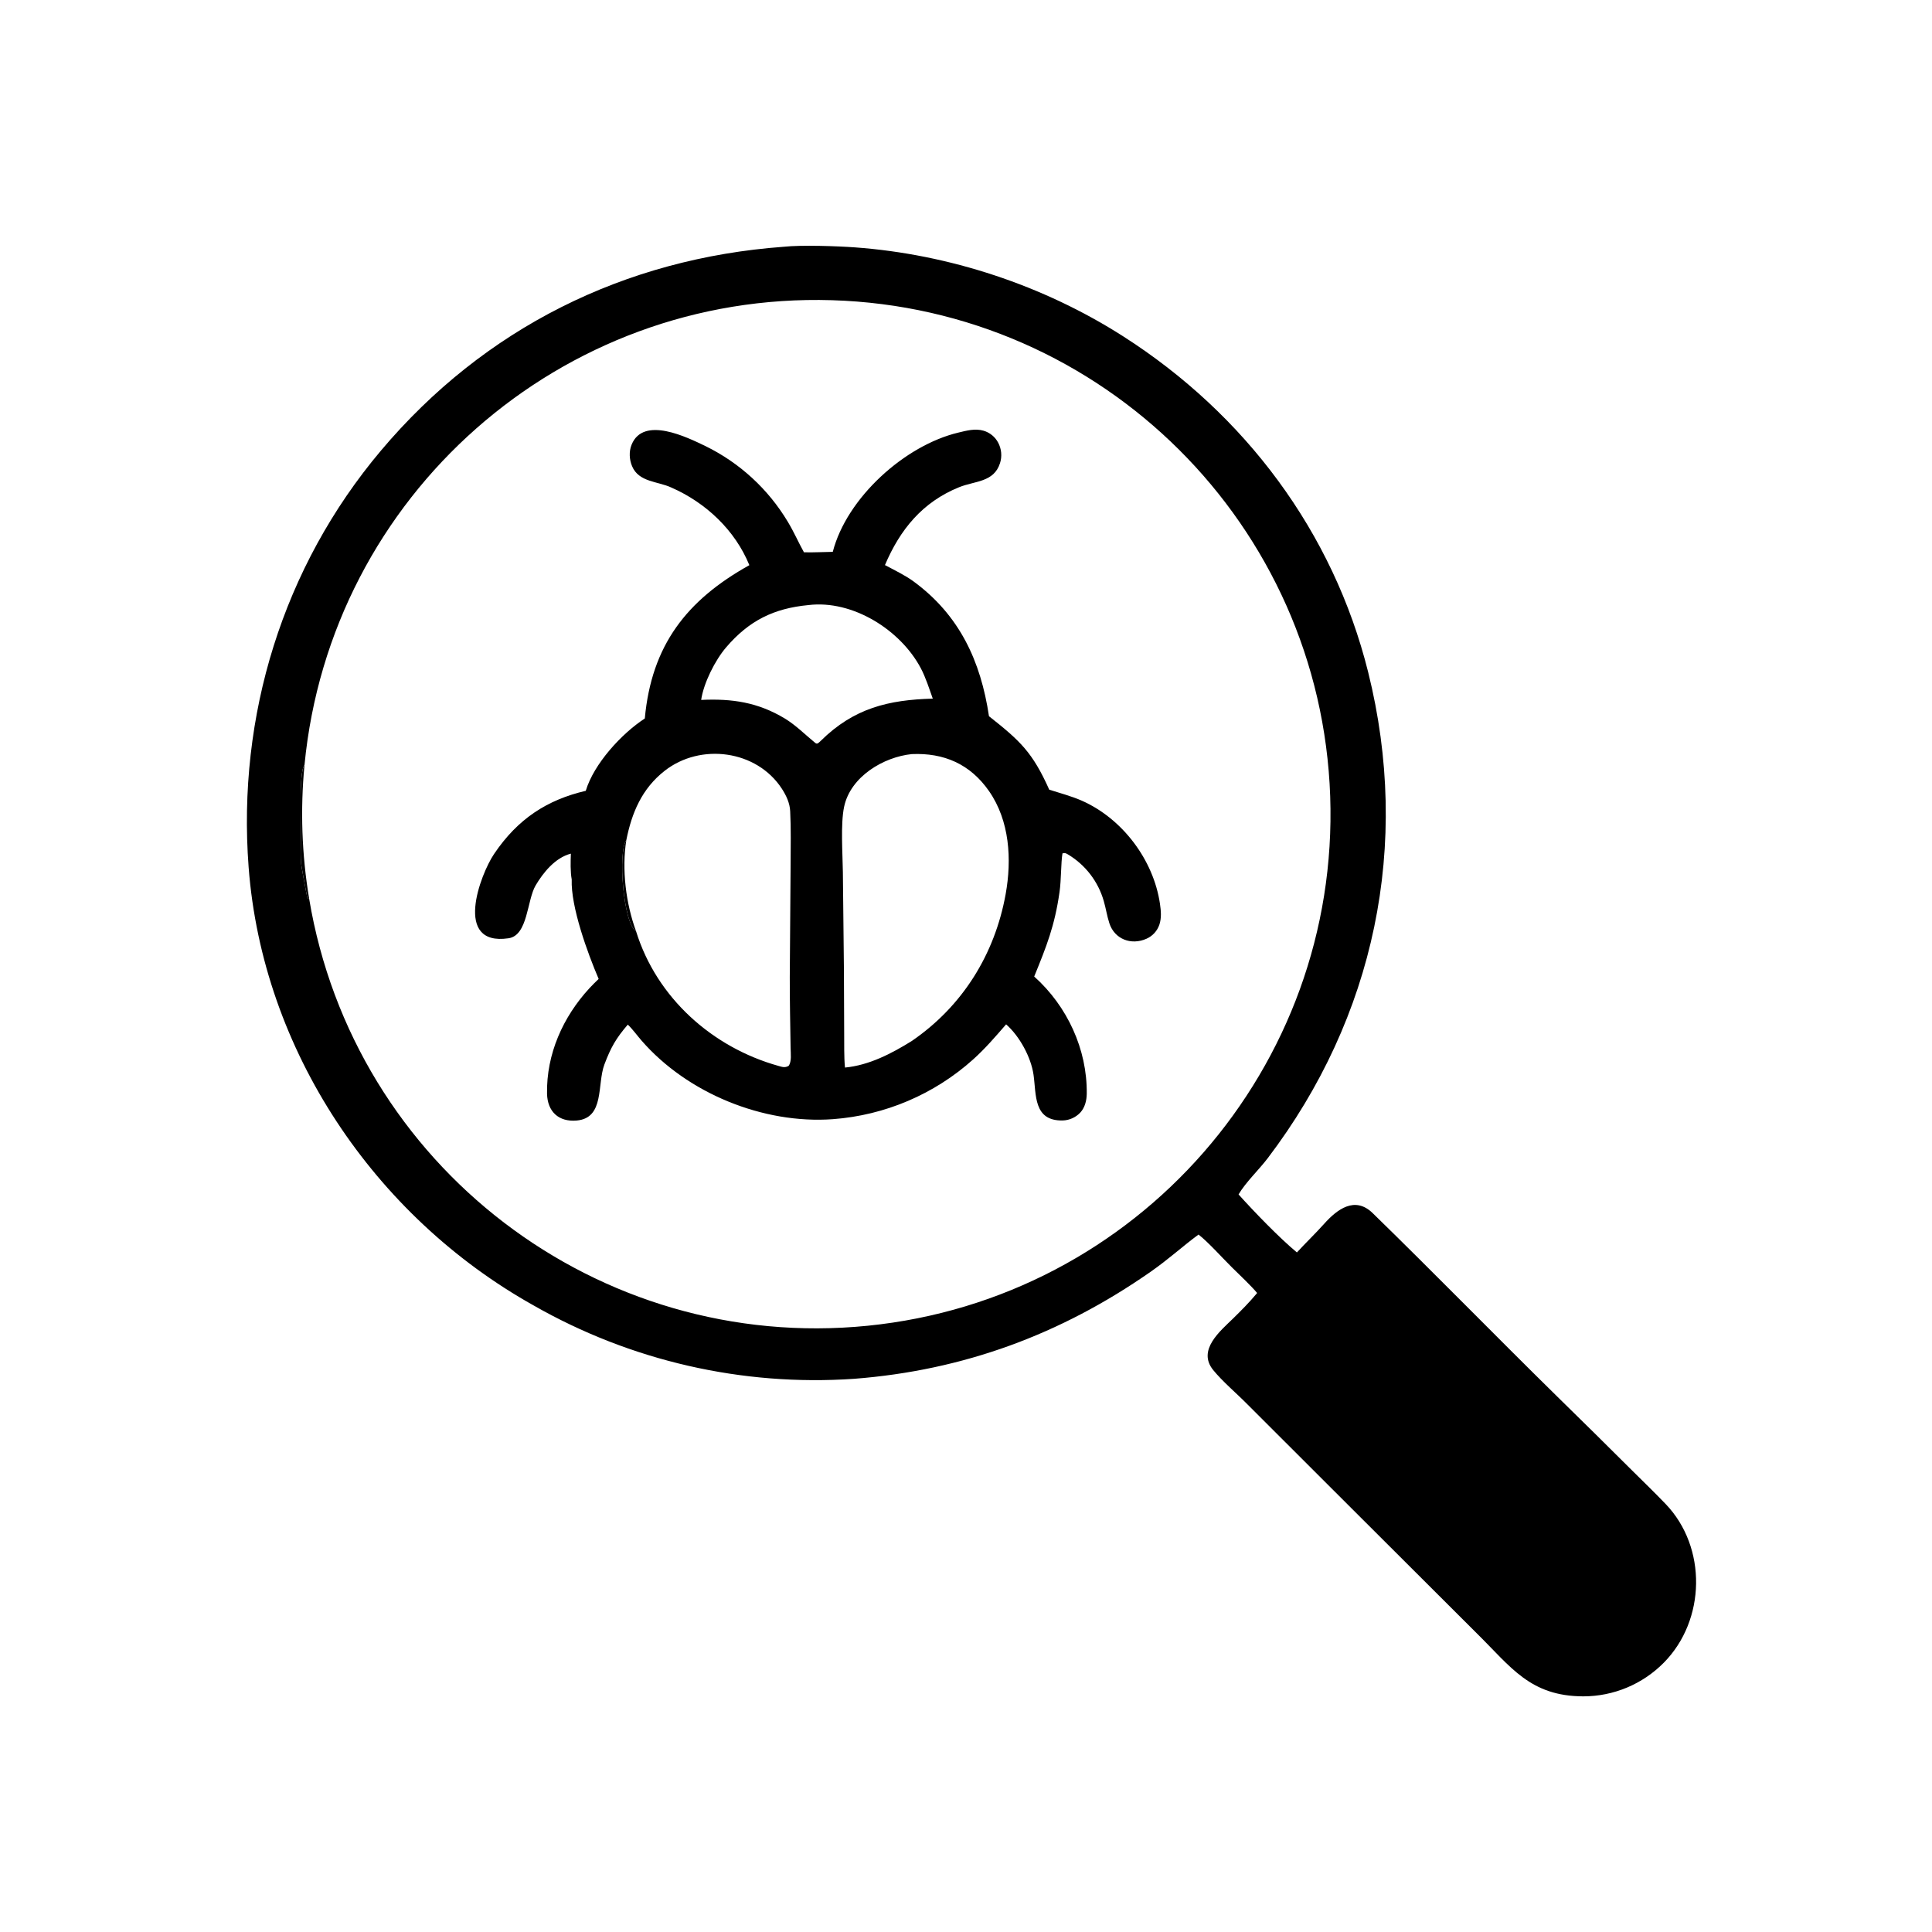
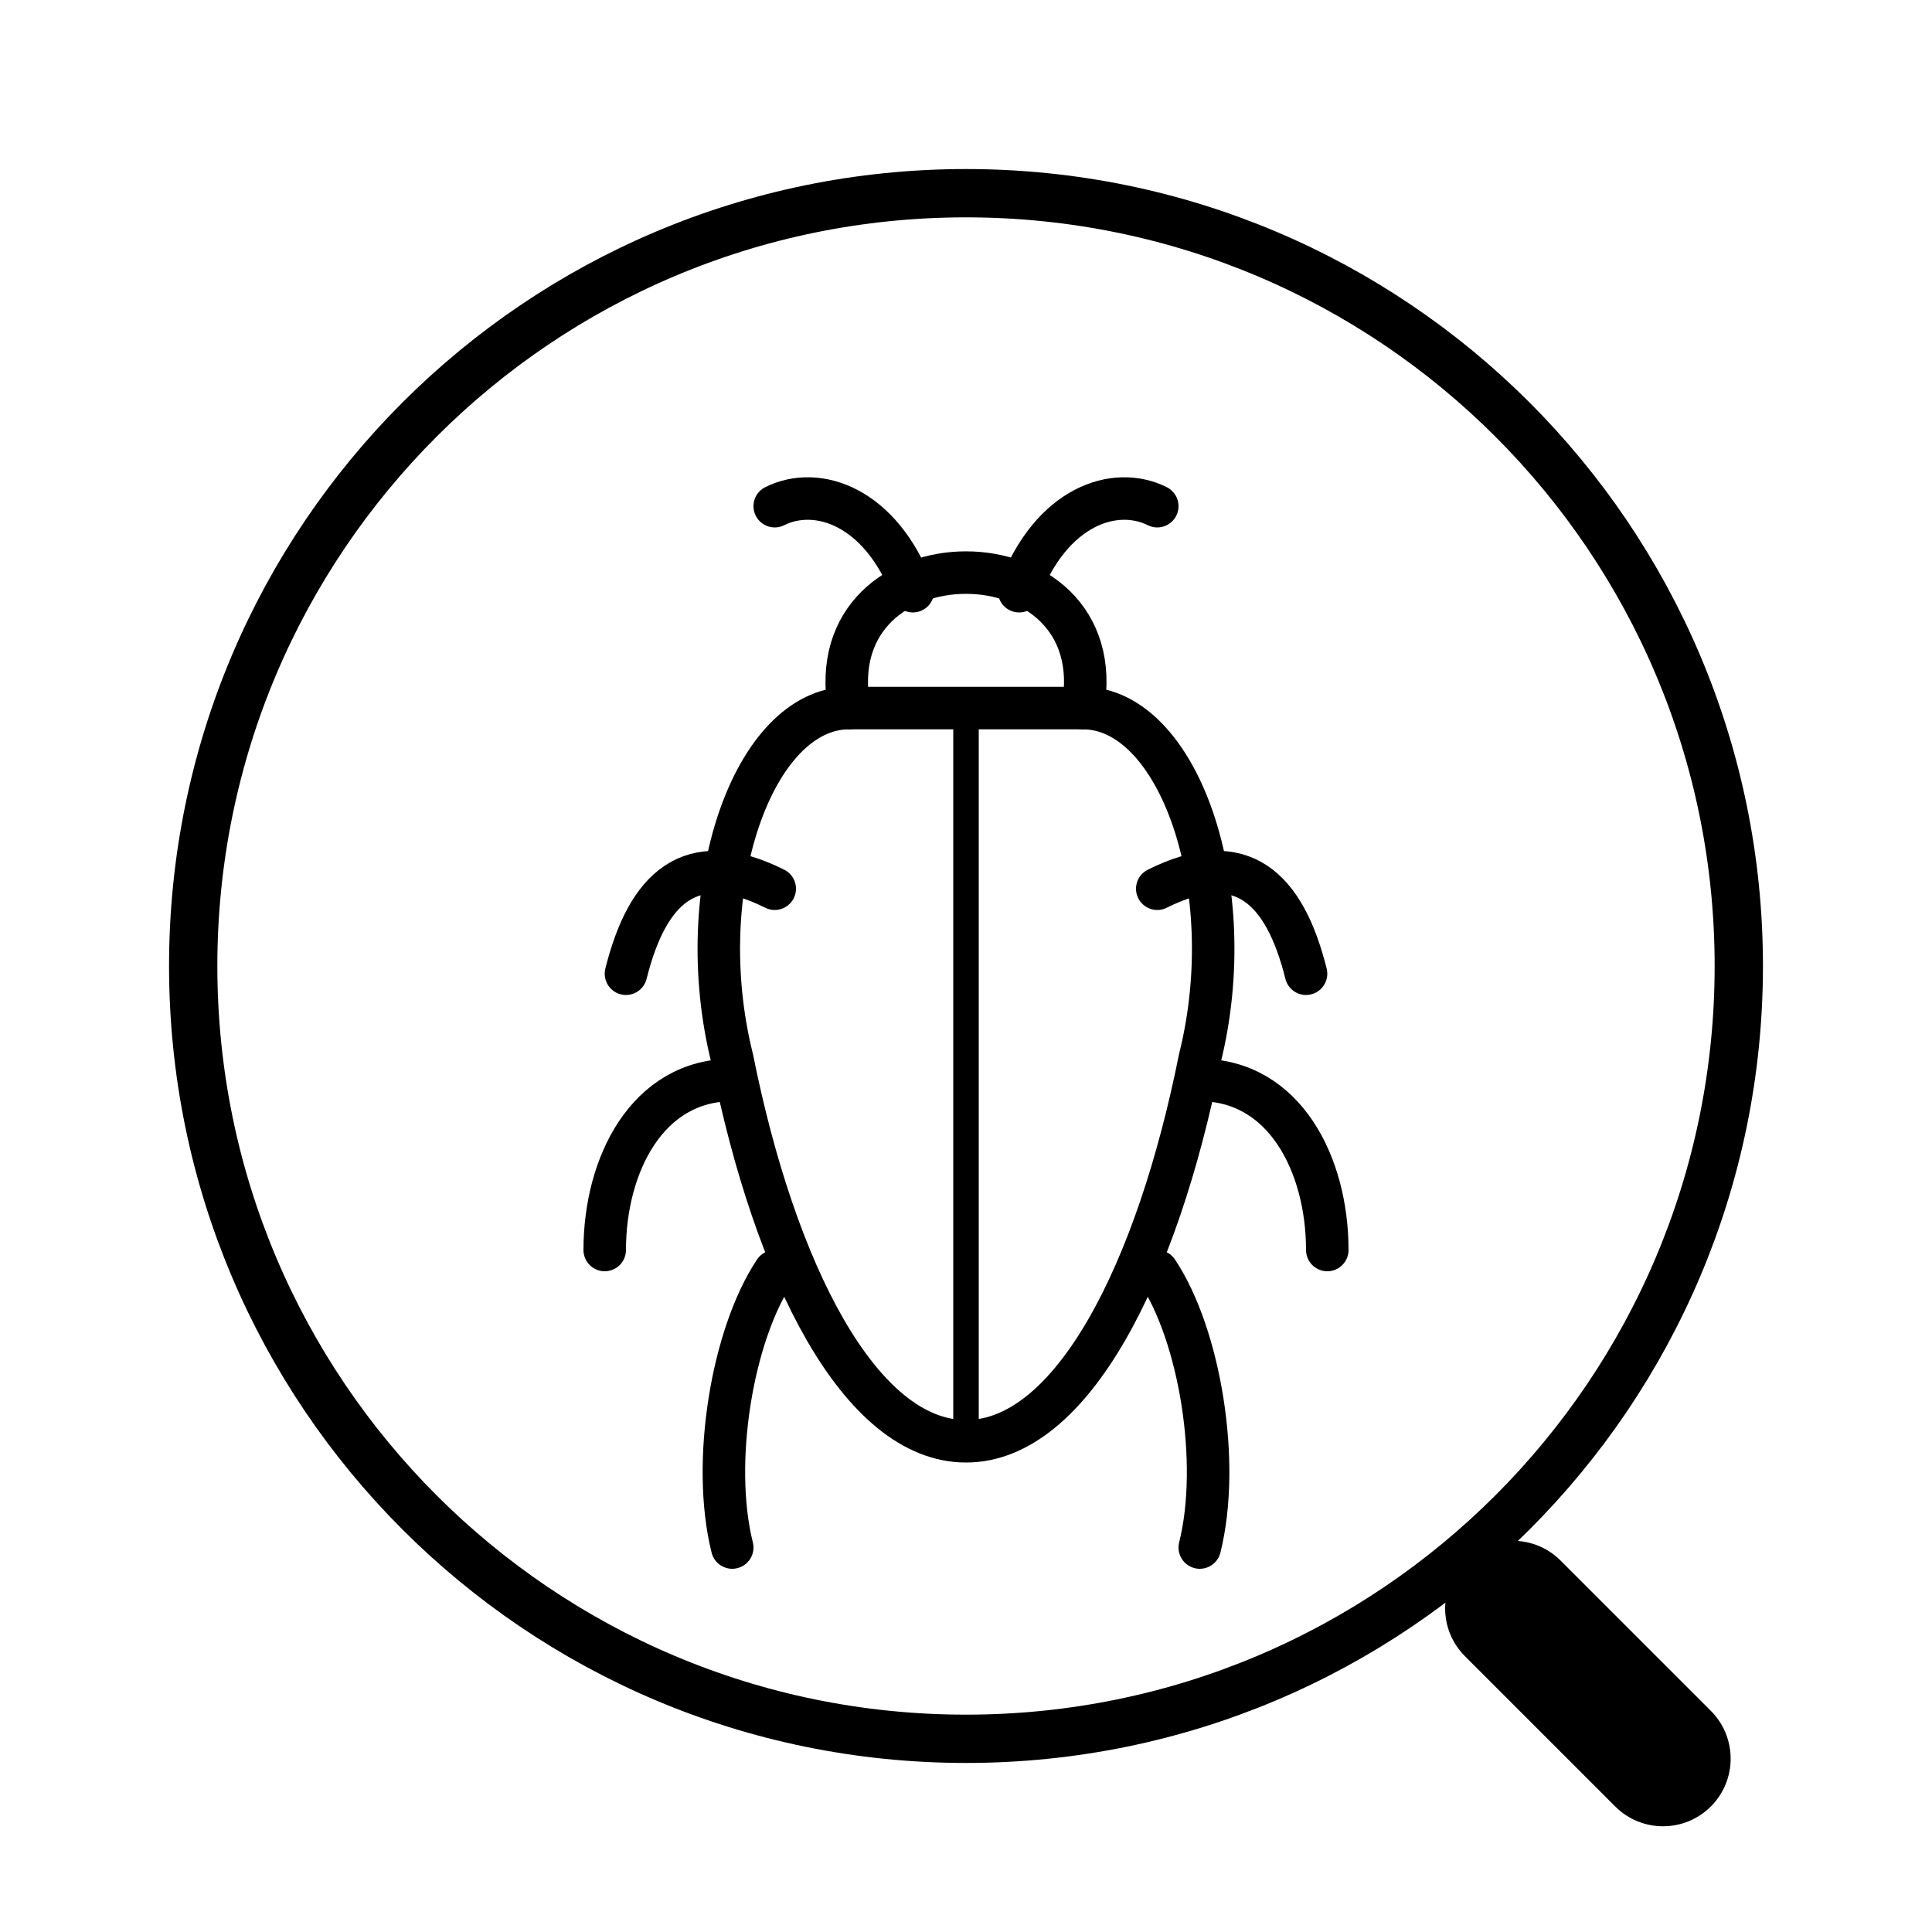
- <svg xmlns="http://www.w3.org/2000/svg" width="1024" height="1024" viewBox="0 0 1024 1024">
-   <path d="M415.422 130.791C424.674 129.776 443.786 130.428 453.218 131.119C503.026 134.767 552.995 151.202 595.322 178.268C659.831 219.508 706.651 281.955 725.161 356.278C747.917 447.653 728.658 539.181 671.901 613.897C667.248 620.022 660.271 626.577 656.462 633.074C664.718 642.25 677.96 655.987 687.387 663.818C692.048 658.732 697.217 653.797 701.777 648.697C708.691 640.962 718.111 633.783 727.544 642.973C760.455 675.037 792.6 708.027 825.382 740.218C838.685 753.218 851.921 766.287 865.09 779.422C871.003 785.289 877.02 791.104 882.787 797.11C904.9 820.139 904.11 858.727 881.865 881.25C870.597 892.671 855.223 899.1 839.179 899.103C810.918 899.024 800.873 883.552 782.662 865.636L714.959 798.074L661.194 744.365C655.421 738.5 647.988 732.26 643.035 726.174C634.392 715.556 646.785 705.464 653.565 698.829C657.767 694.717 662.239 690.21 665.786 685.93L666.298 685.306C663.324 681.688 656.626 675.349 652.997 671.776C648.101 666.955 640.378 658.318 635.246 654.337C626.462 660.835 619.485 667.348 609.837 674.079C562.207 707.31 510.54 726.353 452.589 730.801C393.399 734.855 334.331 721.322 282.81 691.903C198.343 644.651 139.134 556.55 131.778 459.634C125.694 379.468 149.919 300.532 201.884 238.859C256.633 173.882 331.028 136.966 415.422 130.791ZM161.387 405.506C157.62 409.74 160.367 448.848 159.536 457.12C159.467 457.814 162.651 475.431 163.04 476.193L163.855 476.339C187.479 618.002 316.986 717.019 459.886 702.676C602.787 688.333 710.032 565.553 705.031 422.021C700.029 278.49 584.497 163.473 440.945 159.112C297.393 154.751 175.092 262.543 161.387 405.506Z" />
-   <path d="M441.39 292.491C448.808 263.756 479.621 236.033 507.967 229.275C512.325 228.236 516.814 226.989 521.28 228.277C524.618 229.248 527.419 231.531 529.043 234.603C530.837 237.959 531.188 241.9 530.015 245.52C526.761 255.68 516.7 254.853 508.364 258.226C488.975 266.072 477.05 280.616 469.043 299.508C473.92 302.101 479.713 304.884 484.134 308.12C508.599 326.027 519.817 350.436 524.177 379.607C540.669 392.63 547.233 398.67 556.123 418.545C561.53 420.254 568.087 422.054 573.225 424.306C594.84 433.779 611.393 455.72 614.804 479.04C615.343 482.709 615.688 486.514 614.495 490.088C613.365 493.426 610.884 496.135 607.659 497.554C599.599 501.142 590.734 497.844 587.971 489.294C586.732 485.461 586.152 481.483 585.035 477.636C582.082 467.226 575.253 458.343 565.952 452.813C564.598 452.017 564.345 452.053 563.125 452.32C562.29 457.36 562.512 466.233 561.568 472.836C559.014 490.697 554.724 501.473 548.145 517.577C565.696 533.292 576.264 556.202 576.001 579.621C575.961 583.233 575.058 587.02 572.557 589.713C570.136 592.269 566.802 593.764 563.283 593.871C547.608 594.218 549.301 580.113 547.79 569.626C546.449 560.318 540.393 549.185 533.264 542.926C527.528 549.515 522.359 555.592 515.829 561.481C495.225 579.991 469.062 591.141 441.441 593.186C404.588 595.877 364.318 579.501 339.973 551.461C337.677 548.816 335.253 545.428 332.745 543.071C326.493 550.343 323.751 555.157 320.349 564.183C316.384 574.702 320.577 592.585 305.661 593.902C296.012 594.754 290.162 589.076 289.941 579.687C289.557 558.713 298.373 538.993 312.459 523.718C314.025 522.05 315.639 520.428 317.3 518.854C311.494 505.315 302.466 480.599 303.023 466.13C302.27 462.102 302.42 456.532 302.573 452.444C294.127 454.631 287.8 462.68 283.902 469.272C279.237 477.162 279.874 495.787 269.523 497.306C240.053 501.628 254.6 463.433 261.816 452.702C274.433 433.94 290.02 423.933 310.468 419.145C314.763 404.826 329.46 388.809 341.763 380.809C345.319 341.981 363.956 318.065 397.175 299.549C389.596 281.003 374.14 266.445 355.848 258.416C348.614 255.037 338.575 255.619 335.016 247.095C333.525 243.526 333.31 239.292 334.743 235.742C340.993 220.258 364.161 231.755 373.862 236.414C391.989 245.274 407.156 259.201 417.526 276.507C420.957 282.204 423.057 287.263 426.113 292.726C431.334 292.872 436.214 292.55 441.39 292.491ZM447.871 565.831C460.66 564.599 472.528 558.434 483.25 551.753C510.127 533.357 527.265 505.815 533.021 473.893C536.335 455.509 535.157 435.026 524.189 419.282C514.23 404.987 500.334 398.954 483.285 399.685C468.445 401.183 450.756 411.519 447.379 427.691C445.483 436.774 446.611 452.515 446.74 462.194L447.294 513.753L447.435 548.233C447.479 553.255 447.337 560.384 447.811 565.265L447.871 565.831ZM331.963 445.288C327.473 451.355 330.243 489.304 337.146 493.64C348.087 528.911 377.547 555.135 412.559 564.939C414.658 565.527 415.927 566.055 417.971 564.945C419.701 562.648 419.074 558.289 419.031 555.402C418.842 542.956 418.582 530.483 418.596 518.036L419.038 458.164C419.061 448.918 419.293 439.238 418.813 430.017C418.628 425.656 416.737 421.632 414.392 418.029C401.036 397.509 371.29 393.648 352.264 408.555C340.214 417.996 334.855 430.773 331.963 445.288ZM371.632 370.975C387.989 370.199 401.695 372.216 415.962 380.818C421.778 384.325 426.877 389.501 432.129 393.782C433.238 394.687 434.016 393.545 435.002 392.675C452.555 375.322 470.933 370.927 494.39 370.286C492.52 365.041 490.619 359.029 488.027 354.135C477.315 333.905 451.933 317.827 428.435 320.709C410.153 322.447 396.999 328.917 384.826 343.153C379.001 349.965 372.926 362.042 371.632 370.975Z" />
-   <path d="M337.146 493.64C330.243 489.304 327.473 451.355 331.963 445.288C329.487 460.832 331.72 478.889 337.146 493.64Z" />
-   <path d="M163.855 476.339L163.04 476.193C162.651 475.431 159.467 457.814 159.536 457.12C160.367 448.848 157.62 409.74 161.387 405.506C159.123 429.124 159.953 452.936 163.855 476.339Z" />
+ <svg xmlns="http://www.w3.org/2000/svg" viewBox="0 0 100 100">
+   <rect x="78.3" y="78.3" width="18" height="7" transform="rotate(45 78.3 78.3)" fill="black" rx="3.5" />
+   <circle cx="50" cy="50" r="40" stroke="black" stroke-width="2.5" fill="none" />
+   <g transform="translate(50, 46) scale(1.1)" fill="none" stroke="black" stroke-width="2" stroke-linecap="round" stroke-linejoin="round">
+     <path d="M -5.5,-8.5 C -7,-17 7,-17 5.5,-8.5" />
+     <path d="M -2.5,-14 C -4,-18 -7,-19 -9,-18" />
+     <path d="M 2.5,-14 C 4,-18 7,-19 9,-18" />
+     <path d="M -5.5,-8.5               C -10,-8.5 -13,0 -11,8               C -9,18 -5,26 0,26               C 5,26 9,18 11,8               C 13,0 10,-8.5 5.5,-8.5               Z" />
+     <path d="M 0,-8.5 Q 0,10 0,26" stroke-width="1.2" />
+     <path d="M -9,0 C -13,-2 -15,0 -16,4" />
+     <path d="M 9,0 C 13,-2 15,0 16,4" />
+     <path d="M -11,9 C -15,9 -17,13 -17,17" />
+     <path d="M 11,9 C 15,9 17,13 17,17" />
+     <path d="M -9,18 C -11,21 -12,27 -11,31" />
+     <path d="M 9,18 C 11,21 12,27 11,31" />
+   </g>
</svg>
